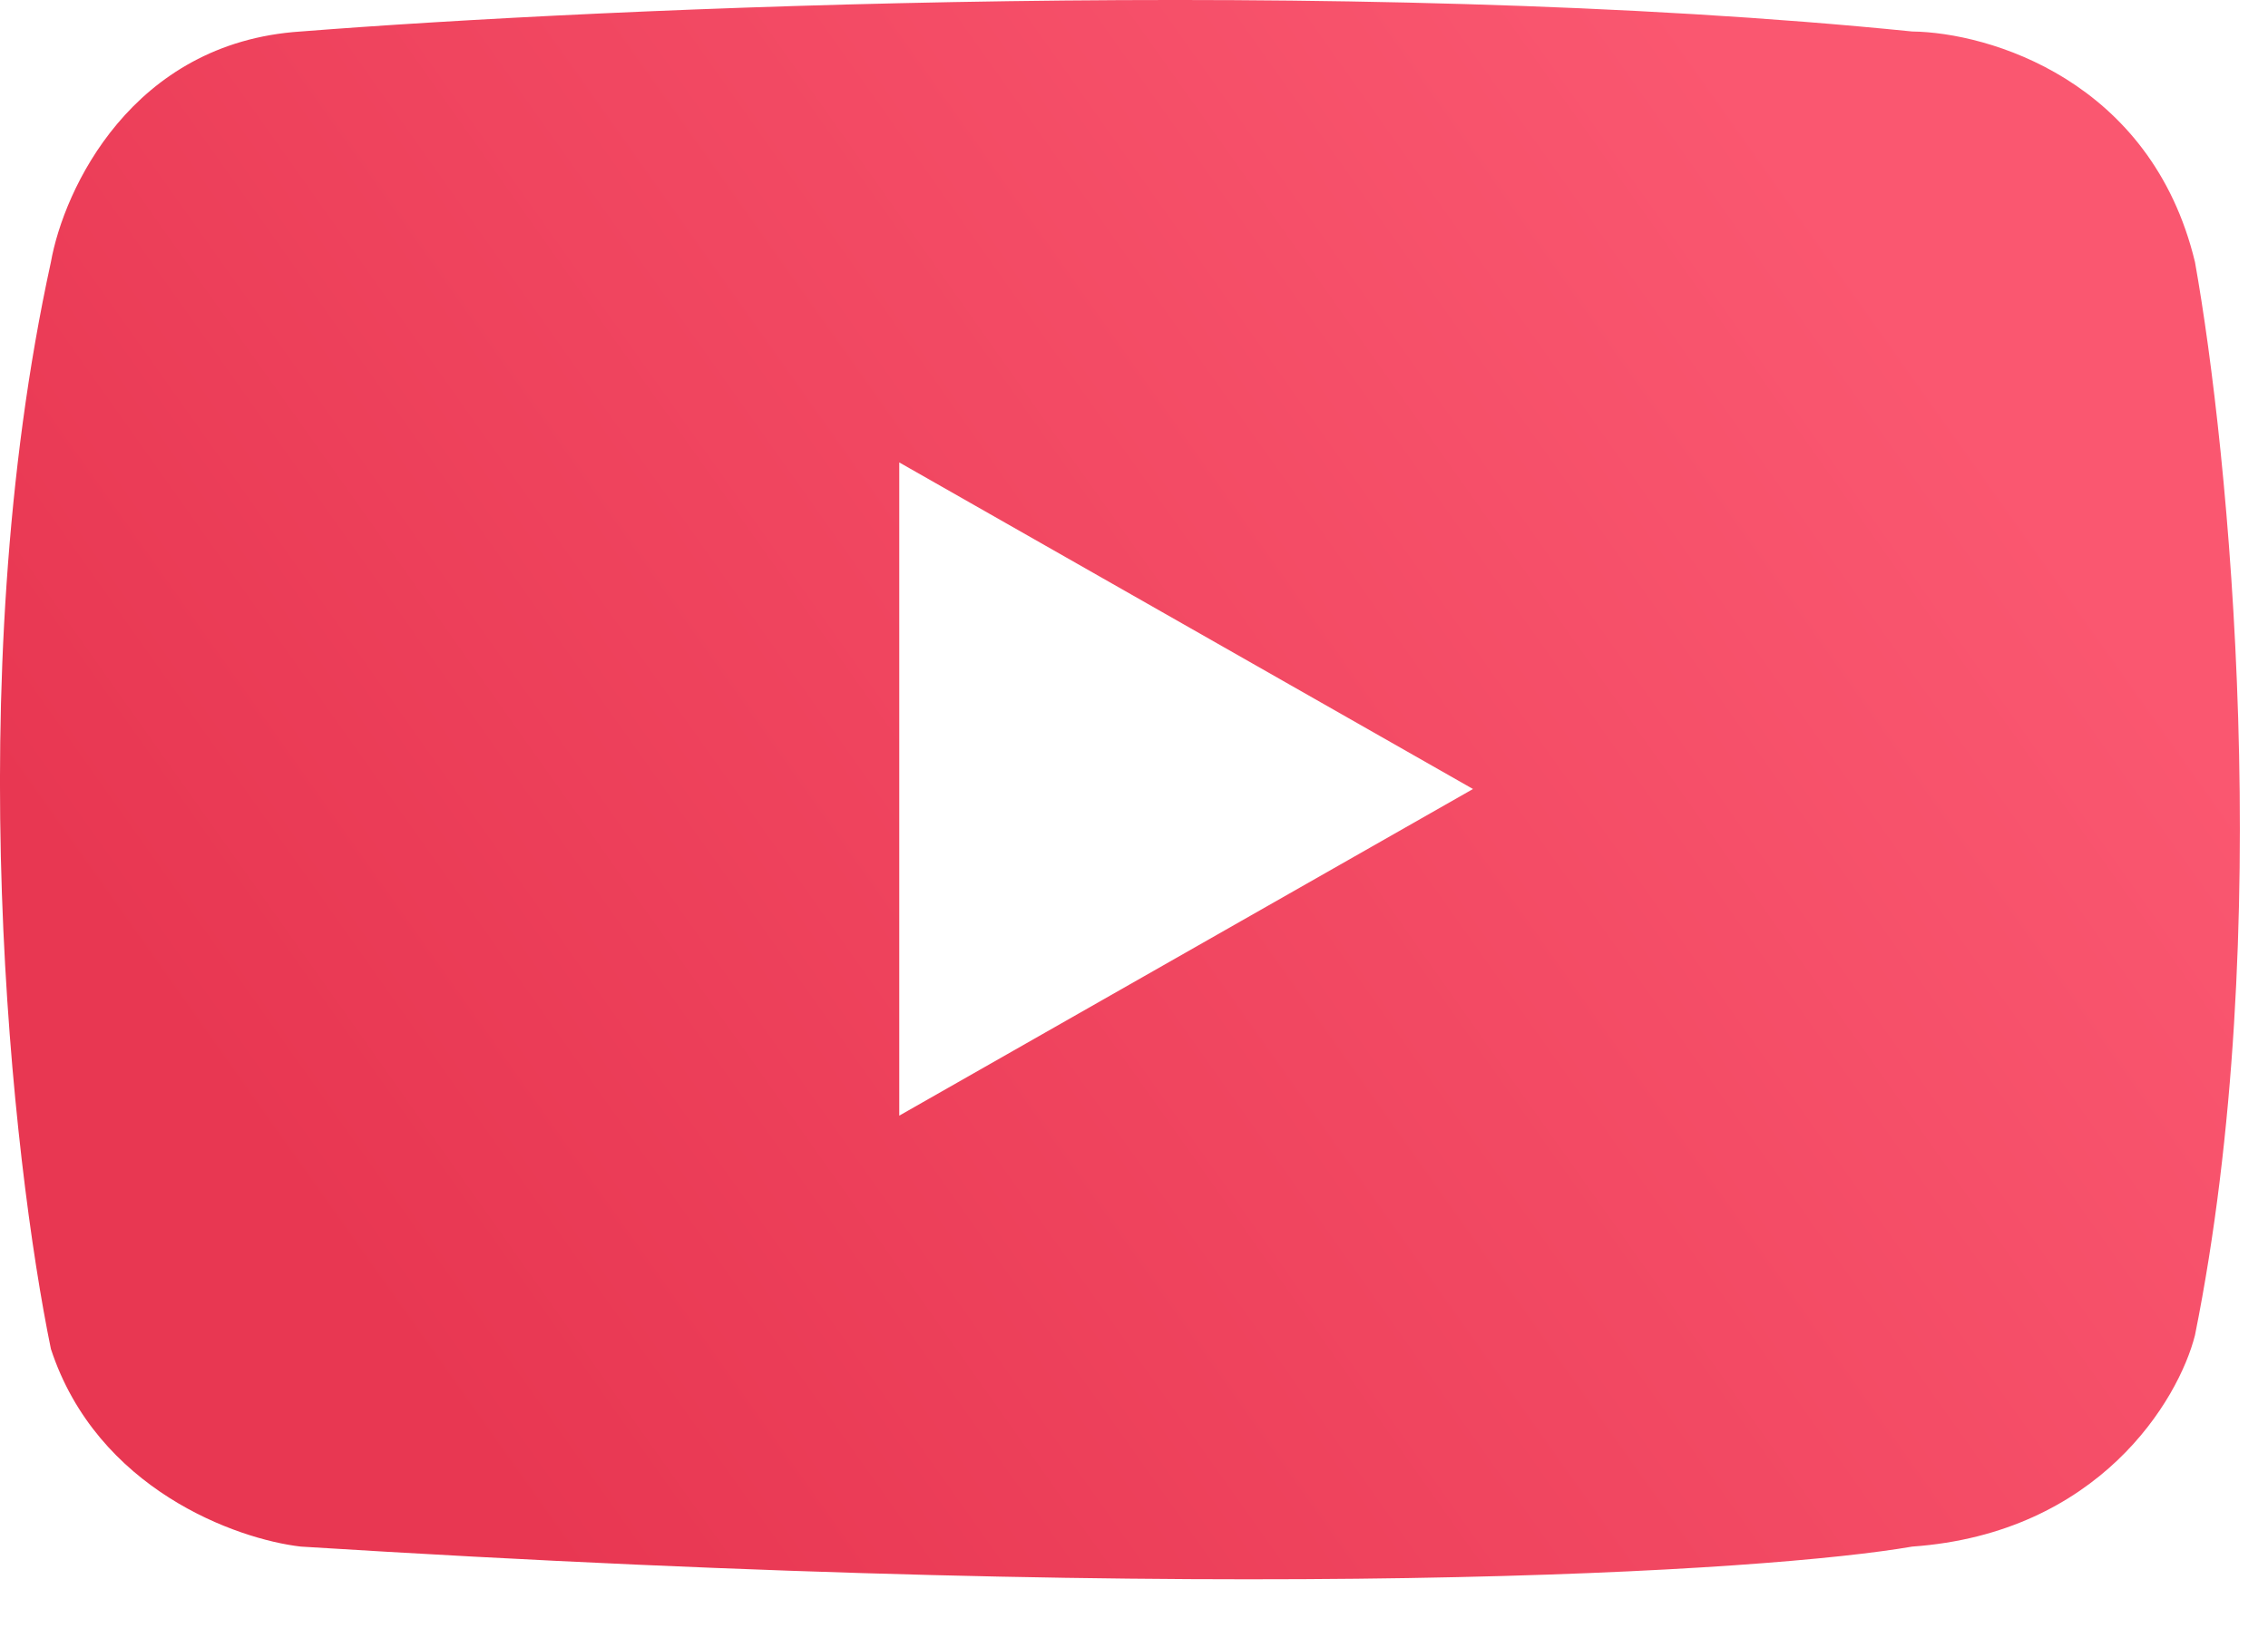
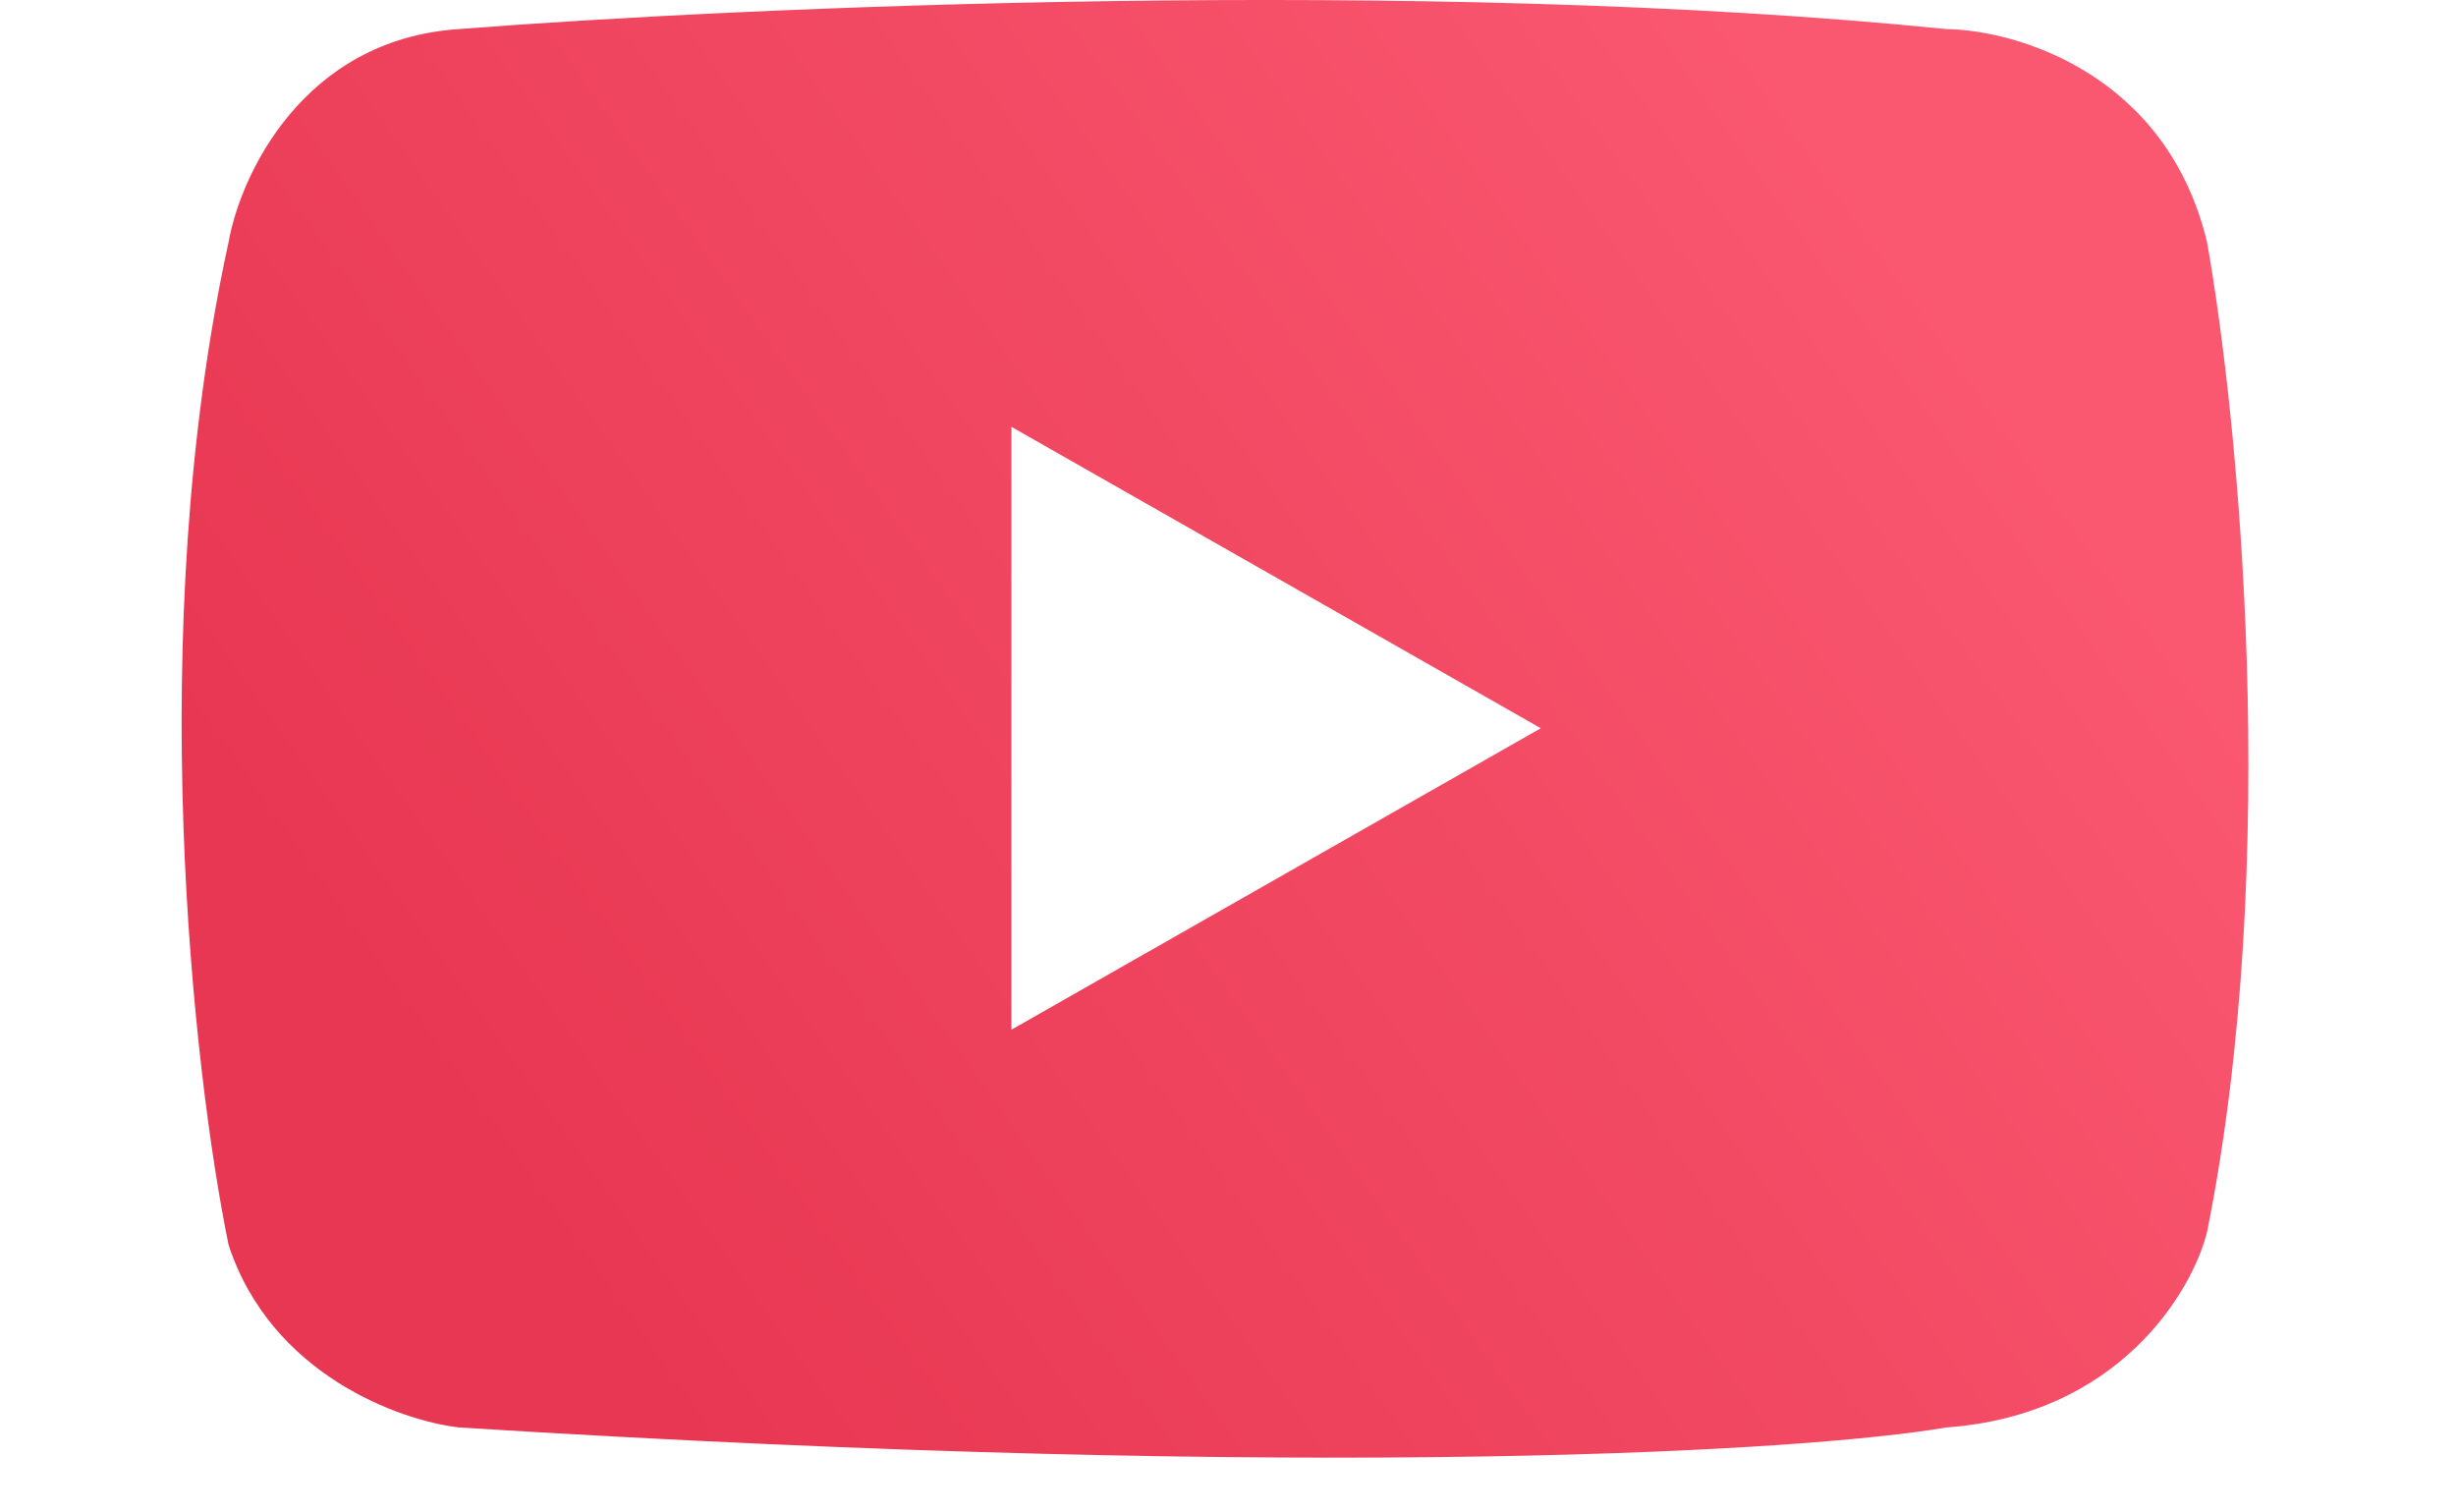
- <svg xmlns="http://www.w3.org/2000/svg" width="36" height="26" viewBox="0 0 36 26" fill="none">
+ <svg xmlns="http://www.w3.org/2000/svg" width="26" height="16" viewBox="0 0 36 26" fill="none">
  <path fill-rule="evenodd" clip-rule="evenodd" d="M0.808 21.417C0.198 18.454 -0.656 10.854 0.808 4.161C1.012 3.013 2.09 0.675 4.774 0.5C9.567 0.123 21.394 -0.406 30.353 0.5C31.559 0.515 34.144 1.267 34.841 4.161C35.379 7.168 36.131 14.785 34.841 21.199C34.58 22.23 33.316 24.345 30.353 24.555C28.087 24.947 19.799 25.496 4.774 24.555C3.757 24.438 1.54 23.648 0.808 21.417ZM23.381 12.527L14.274 7.342V17.713L23.381 12.527Z" fill="url(#paint0_linear_15_369)" />
  <defs>
    <linearGradient id="paint0_linear_15_369" x1="35.554" y1="12.537" x2="11.876" y2="29.306" gradientUnits="userSpaceOnUse">
      <stop stop-color="#FA5770" />
      <stop offset="1" stop-color="#E83752" />
    </linearGradient>
  </defs>
</svg>
